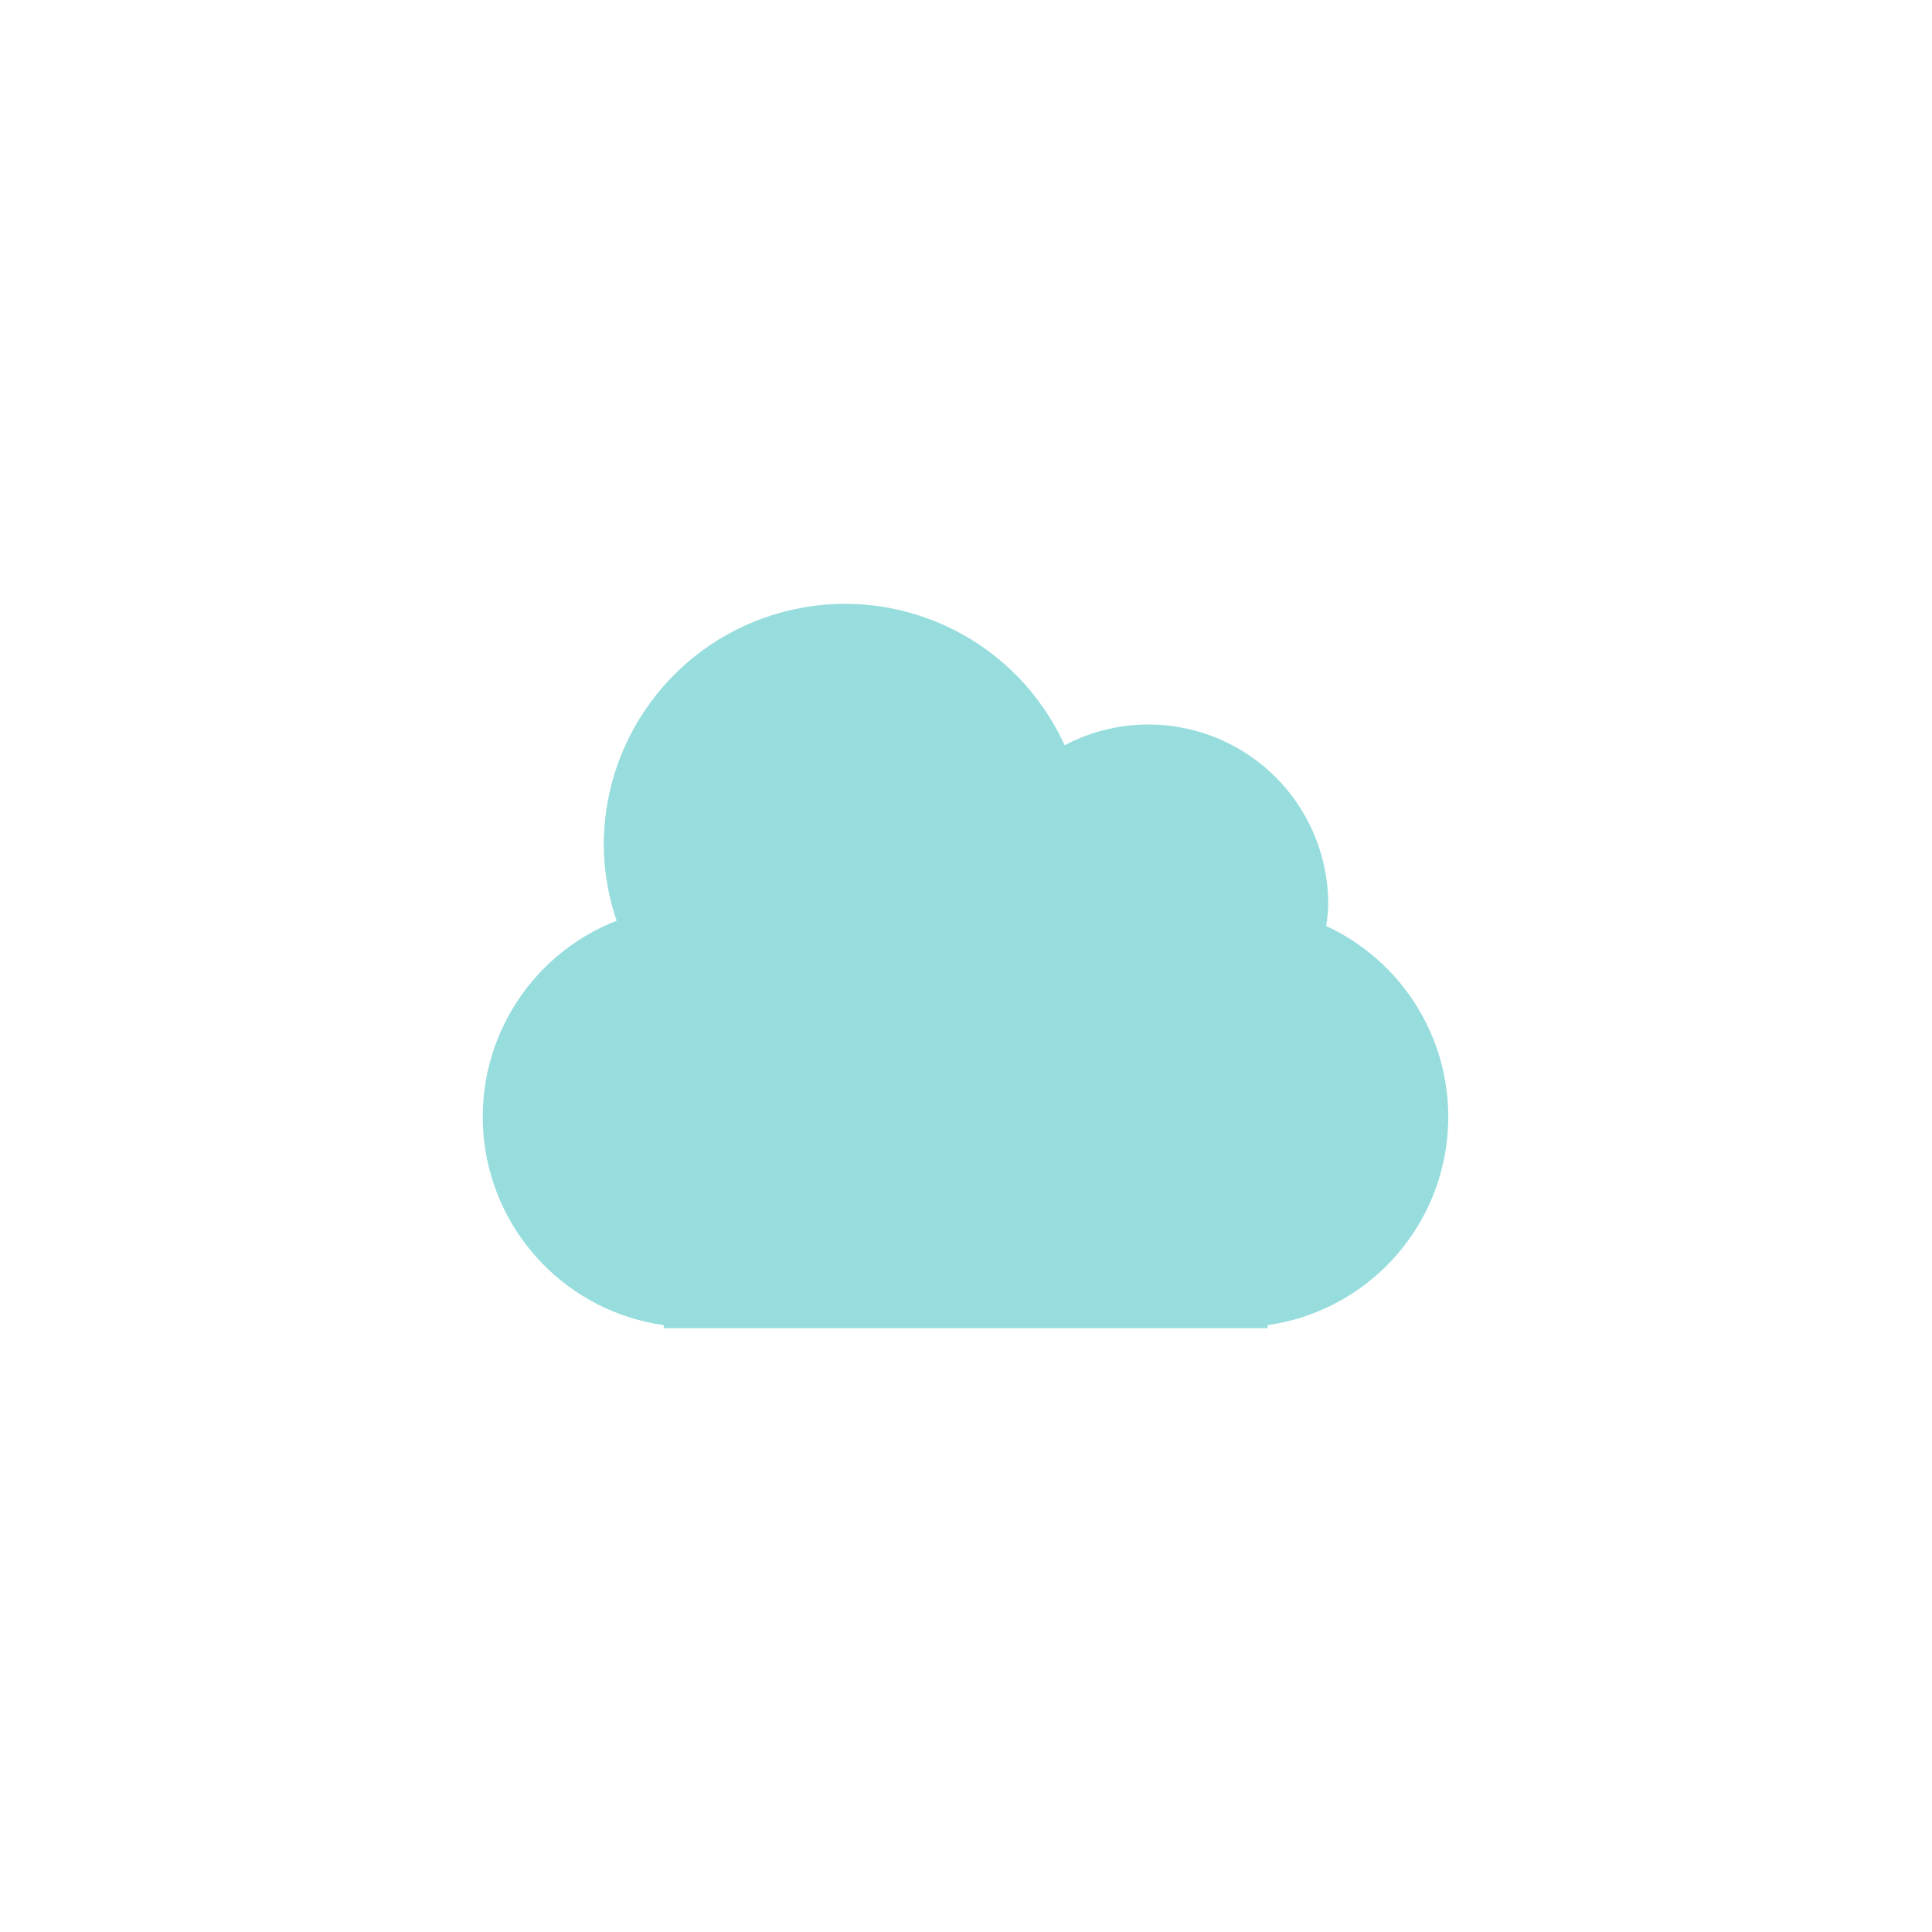
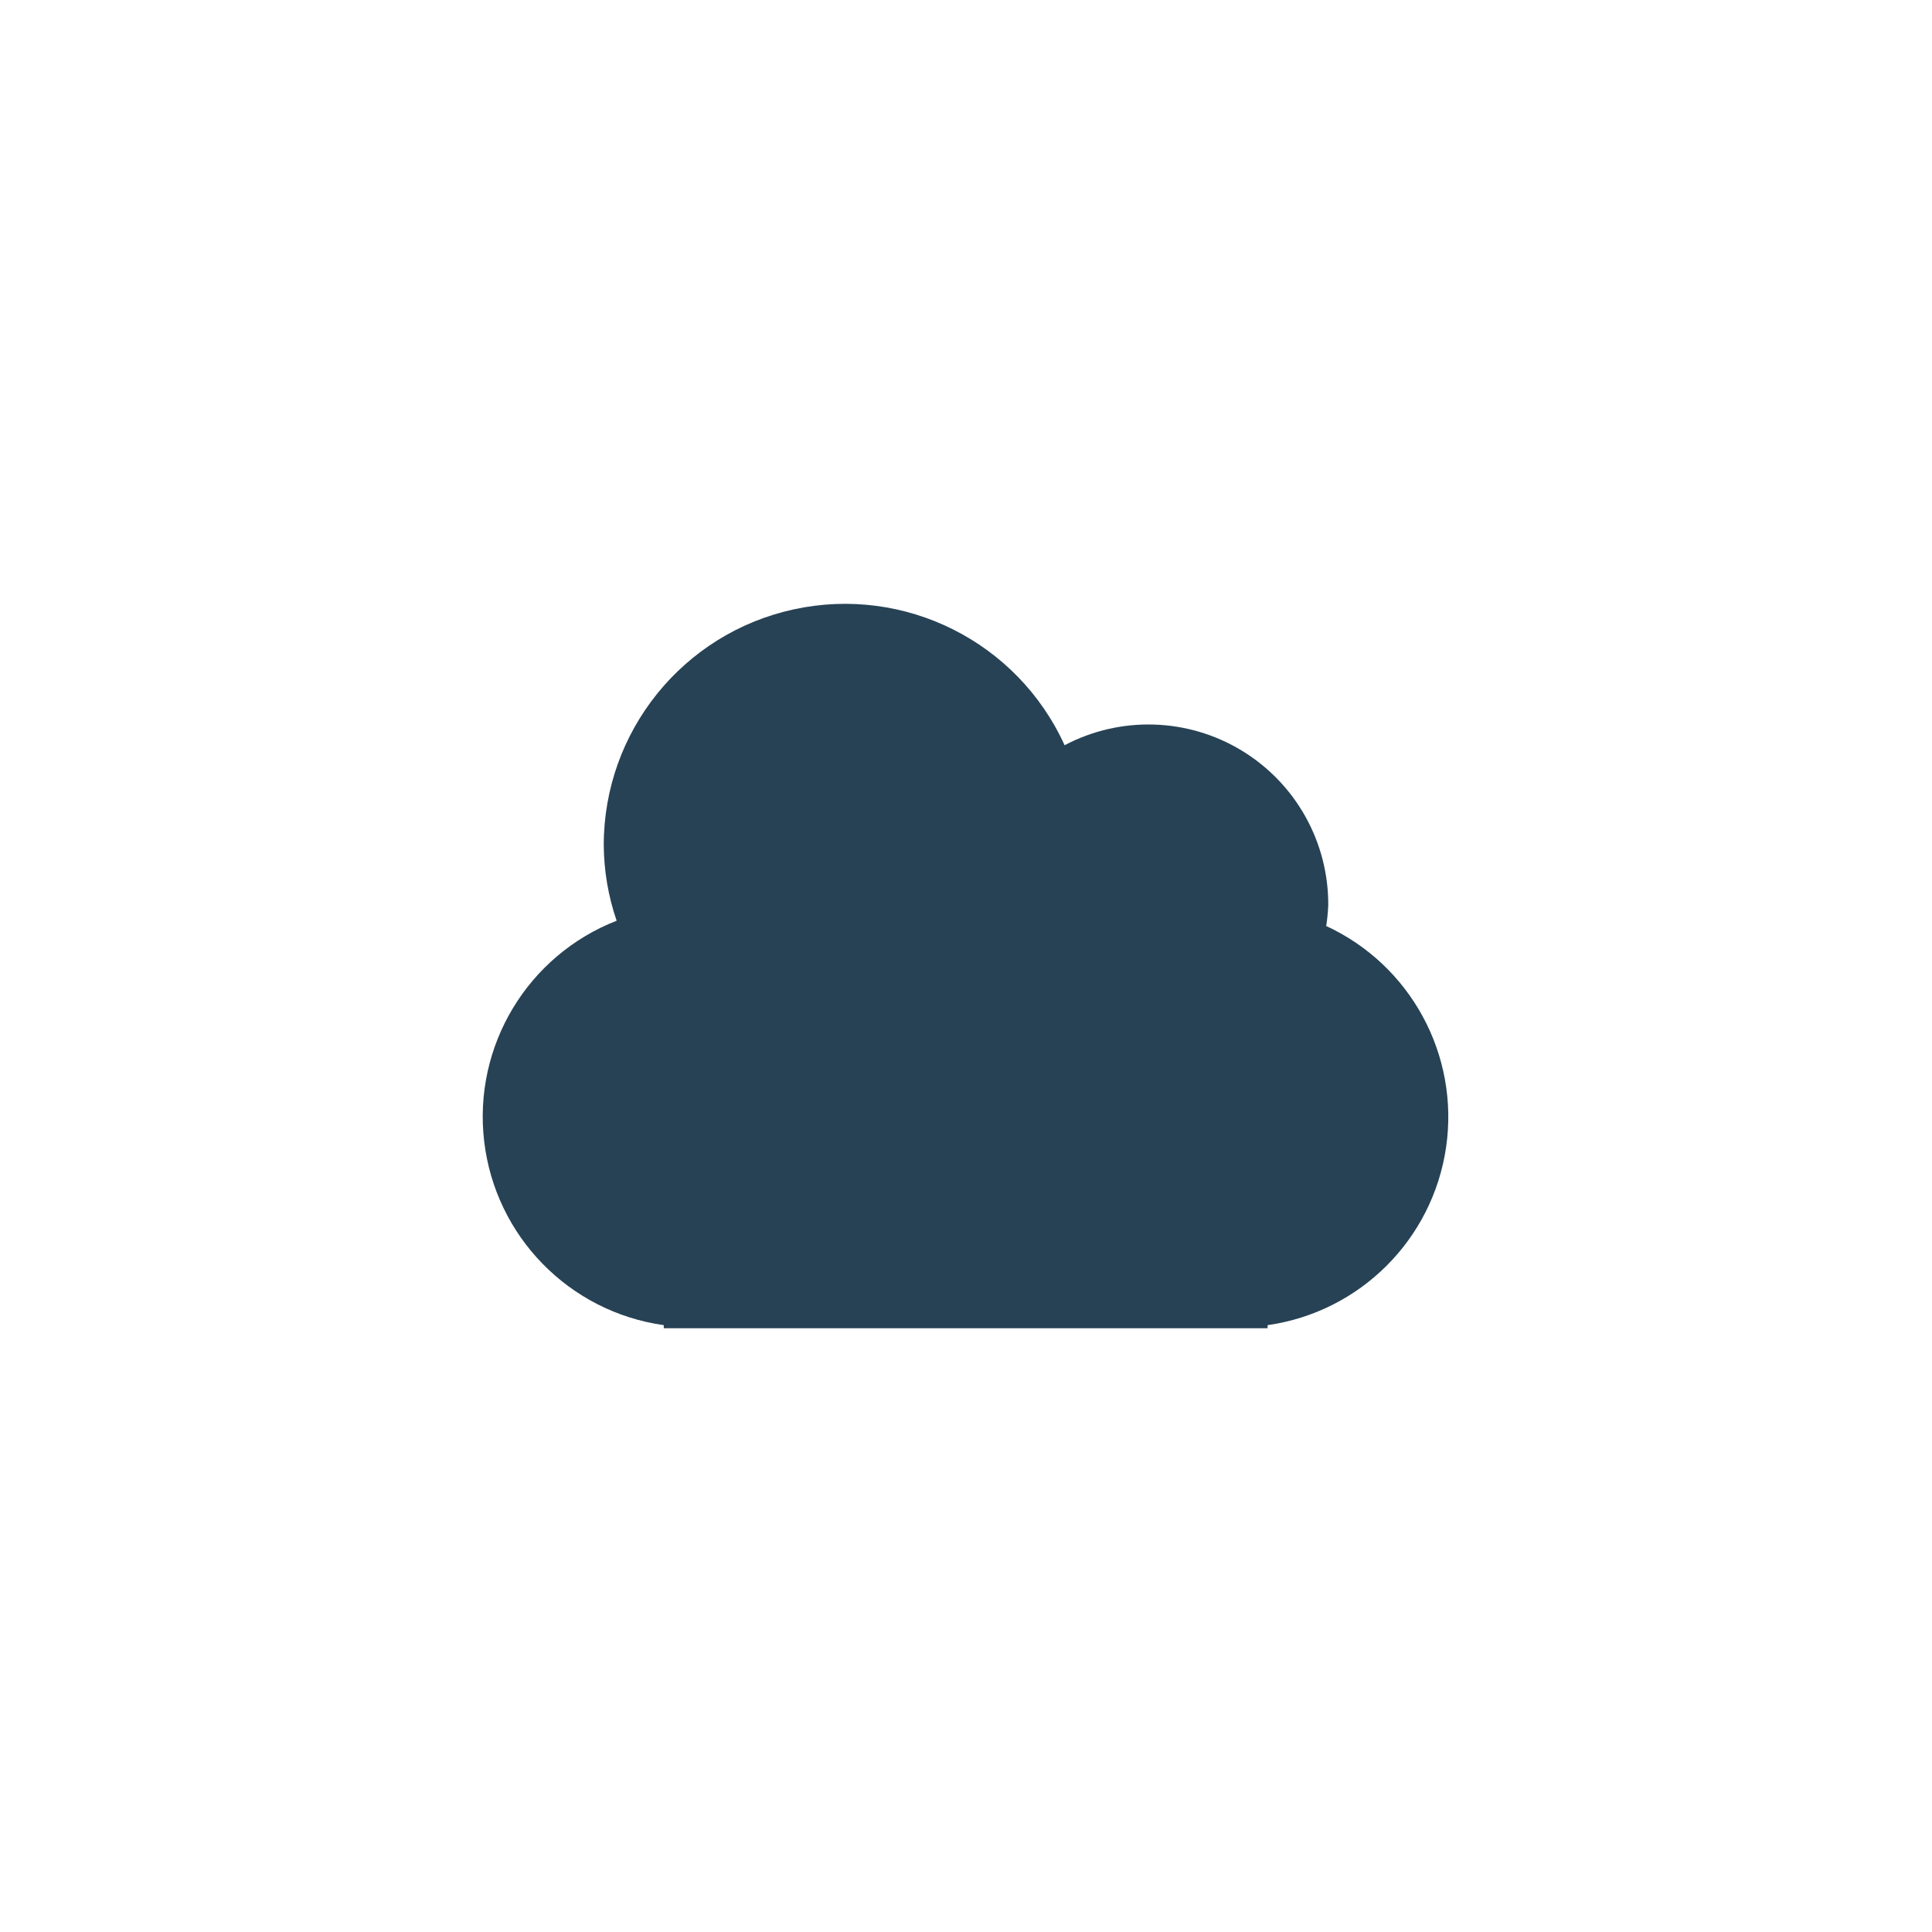
<svg xmlns="http://www.w3.org/2000/svg" id="Layer_1" data-name="Layer 1" viewBox="0 0 300 300">
  <defs>
-     <style>.cls-1{fill:#98ddde;}</style>
+     <style>.cls-1{fill:#274255;}</style>
  </defs>
  <path class="cls-1" d="M205.94,143.74a29.43,29.43,0,0,0,.31-3.12,27.92,27.92,0,0,0-40.94-24.9,37.46,37.46,0,0,0-71.56,15.53,37,37,0,0,0,2,11.72,32.68,32.68,0,0,0,7.32,62.8v.48h93.76v-.48a32.66,32.66,0,0,0,9.06-62Z" />
</svg>
